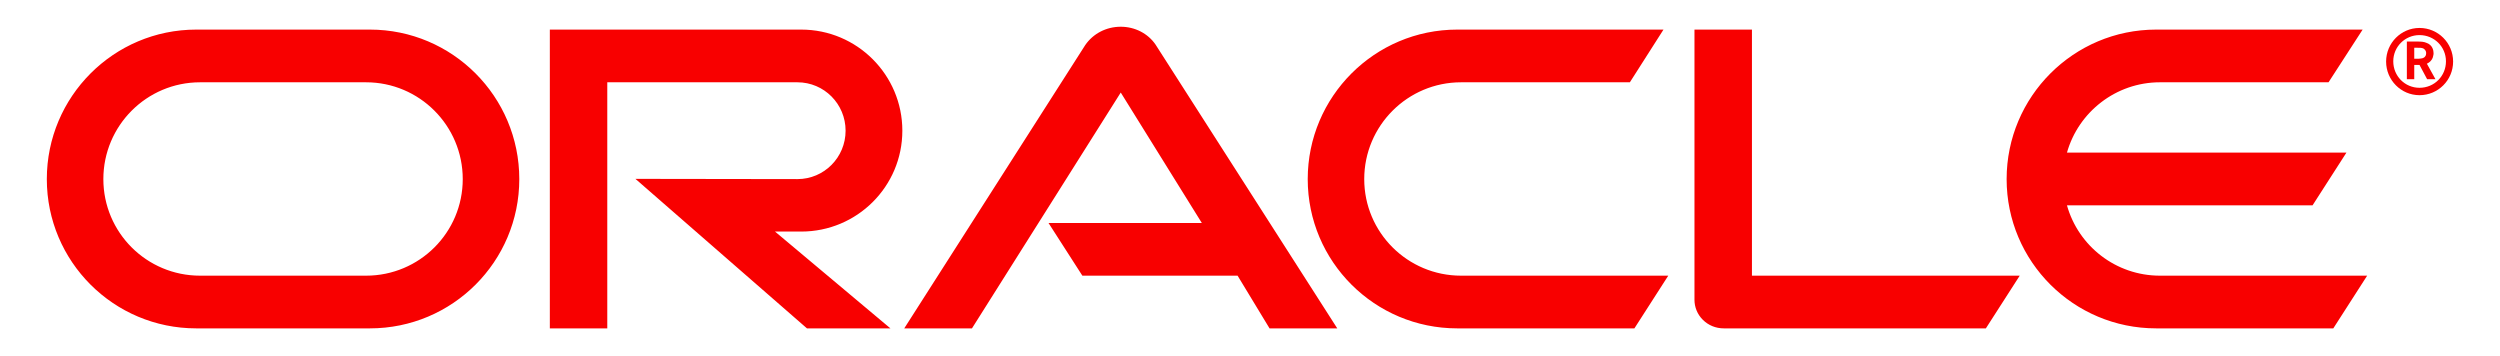
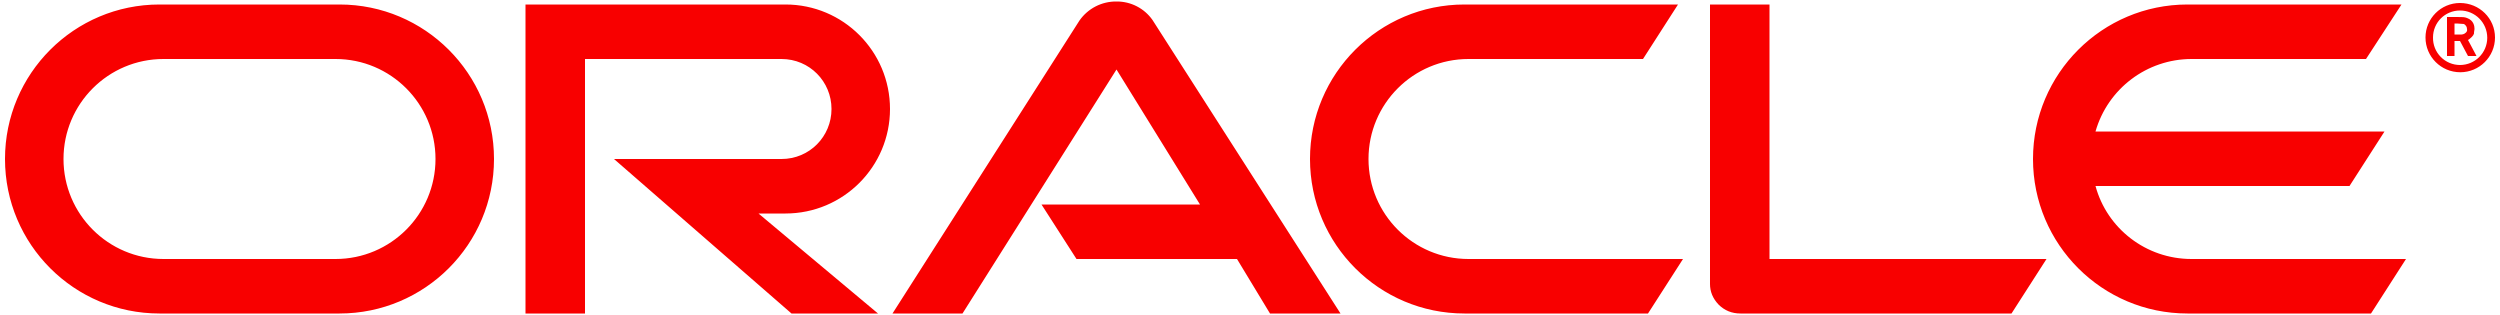
- <svg xmlns="http://www.w3.org/2000/svg" id="svg115845" width="662.85" height="94.146" version="1.0">
-   <g id="layer1" transform="translate(-702.65 -712.58)">
-     <g id="g16337" fill="#f80000">
-       <path id="path16197" d="m980.65 771.7h40.652l-21.495-34.583-39.451 62.527h-17.955l47.986-75.108c2.086-3.035 5.564-4.868 9.42-4.868 3.73 0 7.207 1.77 9.23 4.742l48.176 75.235h-17.955l-8.472-13.972h-41.158l-8.977-13.972zm186.51 13.972v-65.246h-15.237v71.631c0 1.96 0.759 3.857 2.213 5.311 1.454 1.454 3.414 2.276 5.564 2.276h69.482l8.977-13.972h-70.999zm-252.07-11.696c14.794 0 26.807-11.949 26.807-26.743 0-14.794-12.012-26.806-26.807-26.806h-66.656v79.218h15.231v-65.246h50.414c7.081 0 12.771 5.753 12.771 12.834 0 7.081-5.69 12.834-12.771 12.834l-42.953-0.063 45.482 39.64h22.128l-30.6-25.668h6.954zm-160.41 25.668c-21.869 0-39.616-17.702-39.616-39.577 0-21.875 17.747-39.64 39.616-39.64h46.045c21.875 0 39.609 17.765 39.609 39.64 0 21.875-17.734 39.577-39.609 39.577h-46.045zm45.02-13.972c14.168 0 25.643-11.443 25.643-25.605 0-14.162-11.475-25.668-25.643-25.668h-44.003c-14.162 0-25.643 11.506-25.643 25.668 0 14.162 11.481 25.605 25.643 25.605h44.003zm289.32 13.972c-21.875 0-39.64-17.702-39.64-39.577 0-21.875 17.765-39.64 39.64-39.64h54.687l-8.914 13.972h-44.762c-14.162 0-25.668 11.506-25.668 25.668 0 14.162 11.506 25.605 25.668 25.605h54.94l-8.977 13.972h-46.974zm186.32-13.972c-11.696 0-21.622-7.84-24.657-18.651h65.119l8.977-13.972h-74.097c3.035-10.748 12.961-18.651 24.657-18.651h44.698l9.041-13.972h-54.751c-21.875 0-39.64 17.765-39.64 39.64 0 21.875 17.765 39.577 39.64 39.577h46.974l8.977-13.972h-54.94" />
-       <path id="path16199" d="m1337.2 728.84c0-3.857 3.098-6.955 6.954-6.955 3.92 0 7.018 3.098 7.018 6.955 0 3.92-3.098 7.018-7.018 7.018-3.857 0-6.954-3.098-6.954-7.018zm6.954 8.978c4.931 0 8.914-3.983 8.914-8.914s-3.983-8.914-8.914-8.914c-4.868 0-8.851 3.983-8.851 8.914s3.983 8.914 8.851 8.914zm-0.822-14.225c1.391 0 1.96 0.063 2.592 0.316 1.77 0.569 1.96 2.15 1.96 2.782 0 0.126 0 0.443-0.126 0.822-0.063 0.379-0.316 1.138-1.201 1.707-0.126 0.063-0.19 0.126-0.442 0.253l2.276 4.109h-2.213l-2.023-3.793h-1.391v3.793h-1.96v-9.989h2.529zm0.696 4.552c0.632-0.063 1.264-0.063 1.644-0.632 0.19-0.253 0.253-0.506 0.253-0.885 0-0.506-0.316-0.948-0.759-1.201-0.443-0.19-0.885-0.19-1.834-0.19h-0.569v2.908h1.264" />
-     </g>
-   </g>
+ <svg xmlns="http://www.w3.org/2000/svg" width="5000" height="630" viewBox="0 0 5000 630">
+   <path fill="#f80000" d="M2233 3a89 89 0 0 0-74 38l-374 586h140l308-488 167 270h-317l70 109h321l66 109h141L2305 40a87 87 0 0 0-72-37m2687 3a69 69 0 0 0-69 69 69 69 0 1 0 139 0c0-38-31-69-70-69M3420 9v559q0 23 17 41 18 18 44 18h542l70-109h-554V9Zm955 0a309 309 0 1 0 0 618h367l70-109h-429c-91 0-169-61-192-146h508l70-109h-578a200 200 0 0 1 192-145h349l71-109ZM319 9a309 309 0 1 0 0 618h360a309 309 0 0 0 309-309A309 309 0 0 0 679 9Zm732 0v618h119V118h393c56 0 100 45 100 100s-44 100-100 100h-335l355 309h173l-239-200h54a209 209 0 1 0 0-418zm1878 0a309 309 0 1 0 0 618h367l70-109h-429a200 200 0 1 1 0-400h349l70-109Zm1991 12a54 54 0 1 1 0 109 54 54 0 0 1-54-55c0-30 24-54 54-54m-26 13v78h15V82h11l16 30h17l-17-32 3-2q10-8 9-13l1-7c0-5-1-17-15-22-5-2-9-2-20-2zm15 13h5l14 1q6 4 6 10 1 4-2 7-5 5-13 4h-10zM327 118h344a200 200 0 0 1 0 400H327a200 200 0 1 1 0-400" />
</svg>
